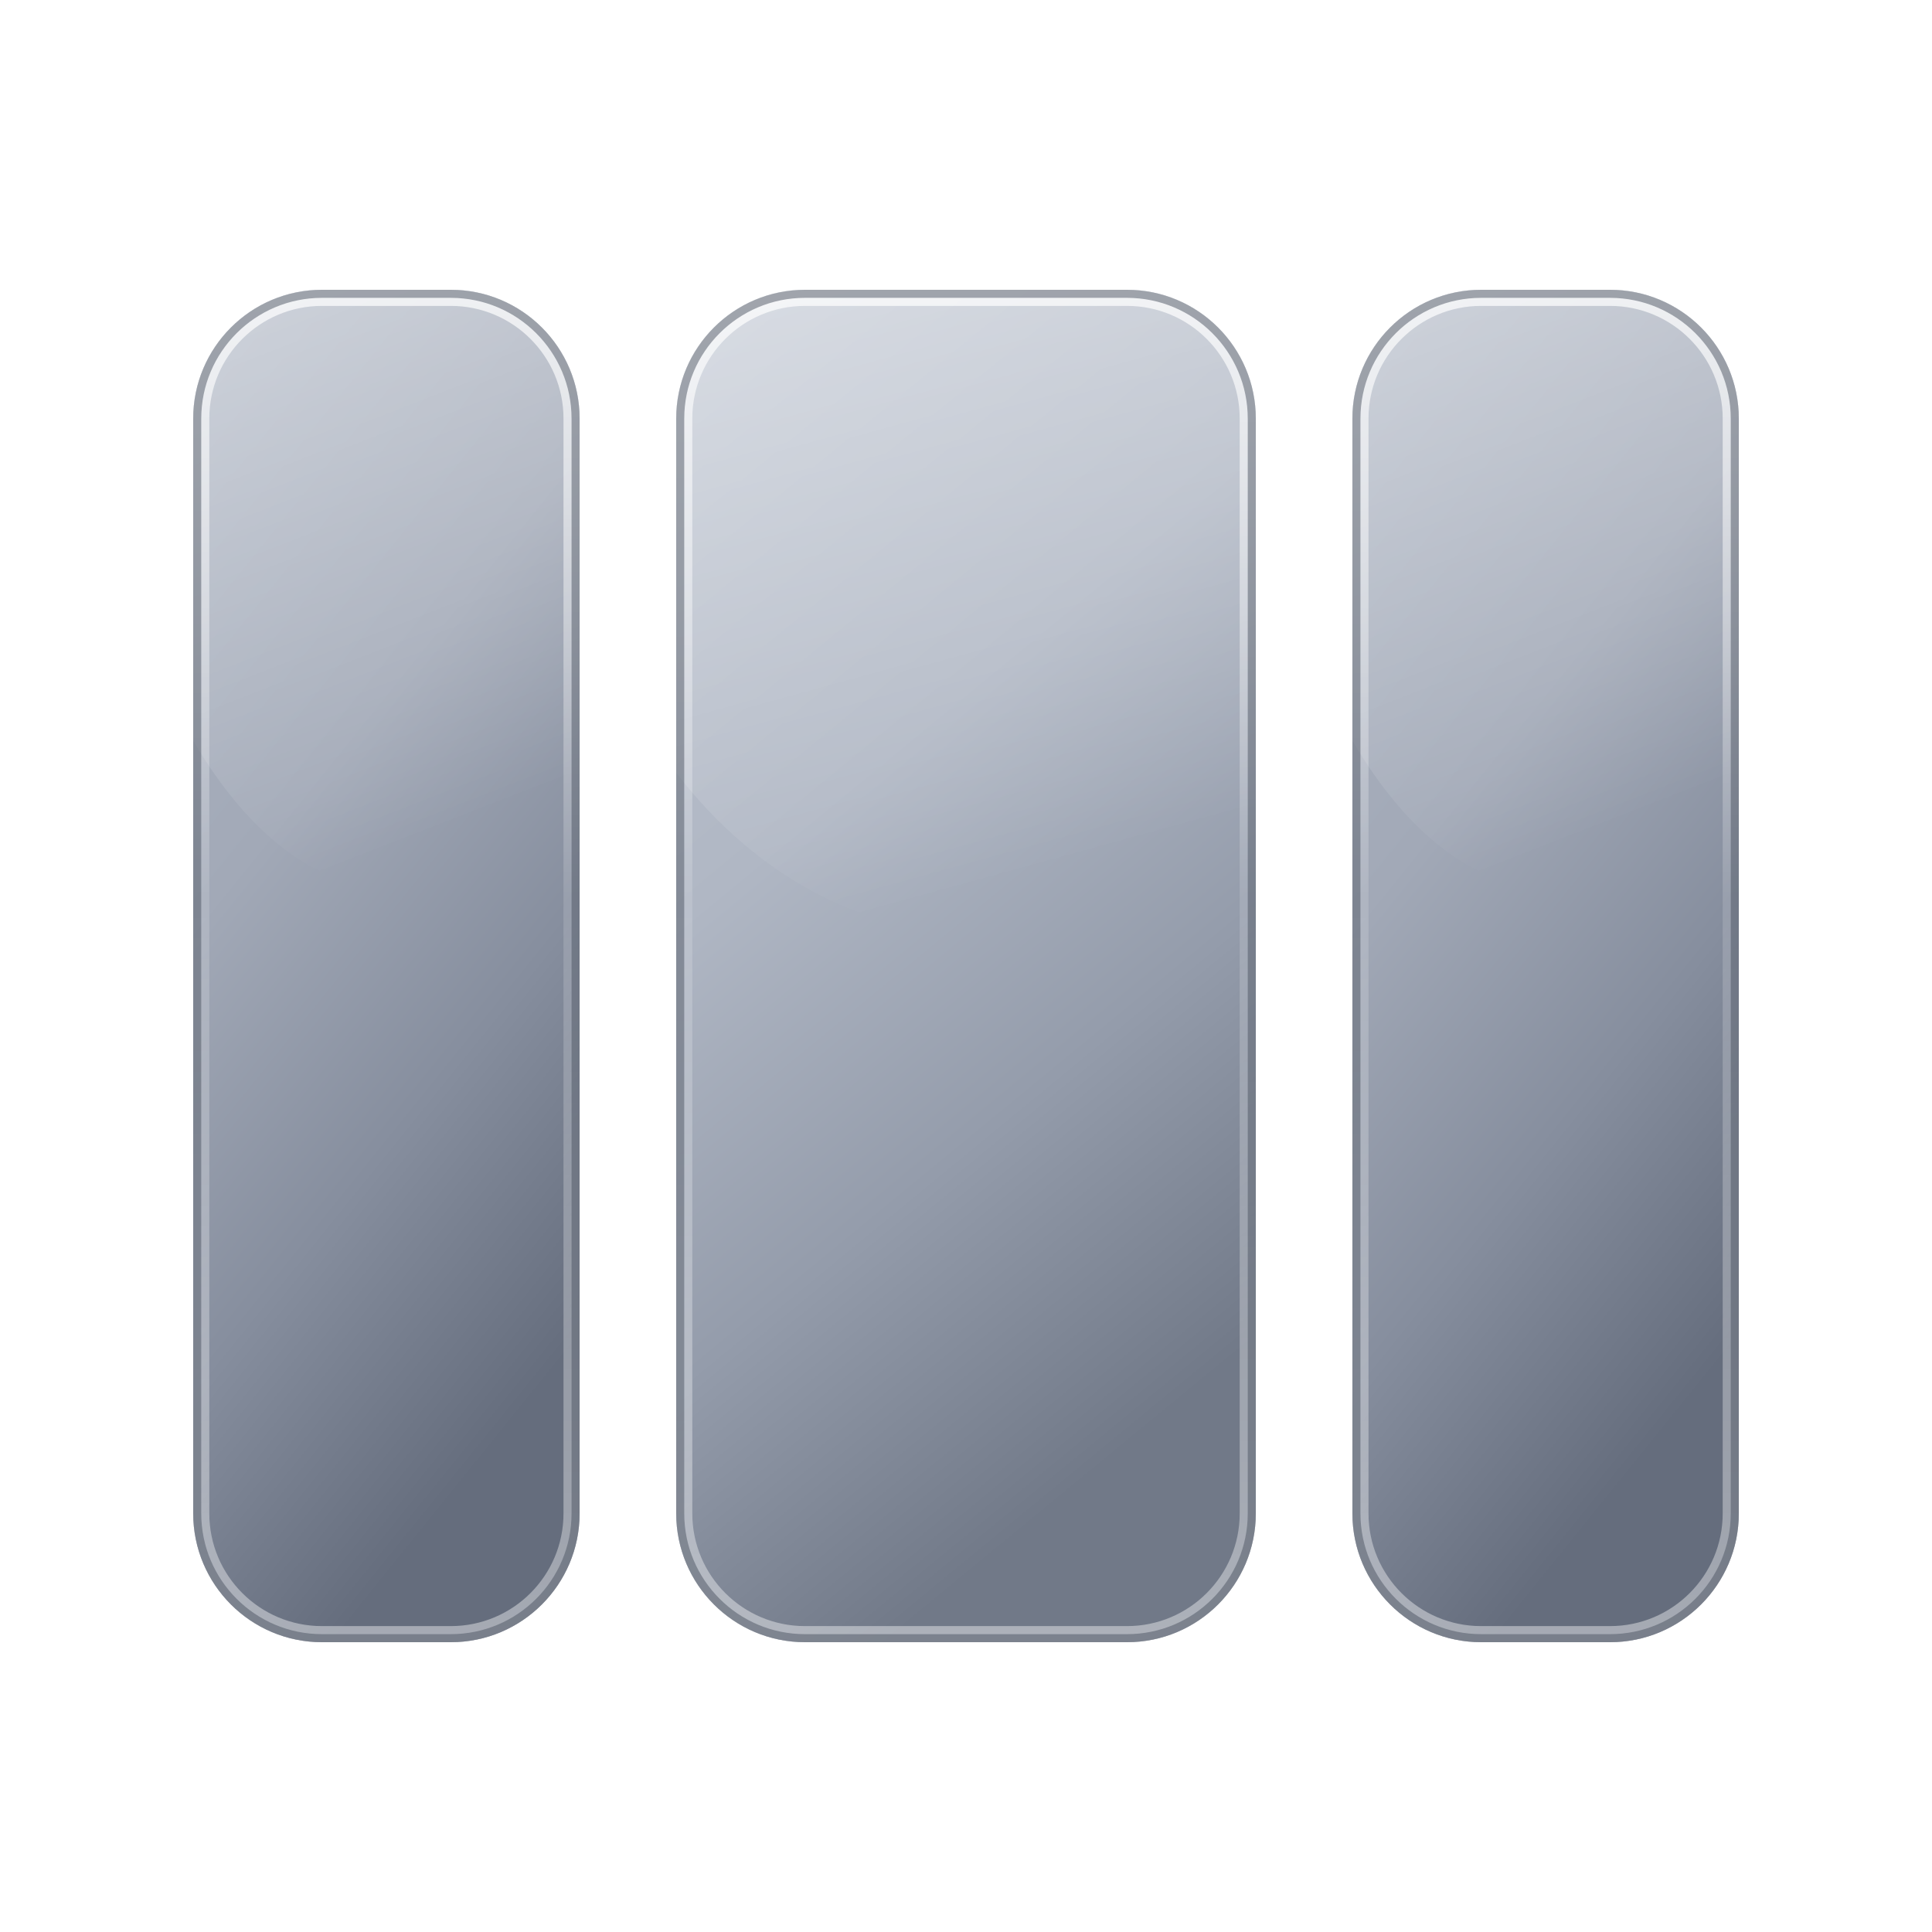
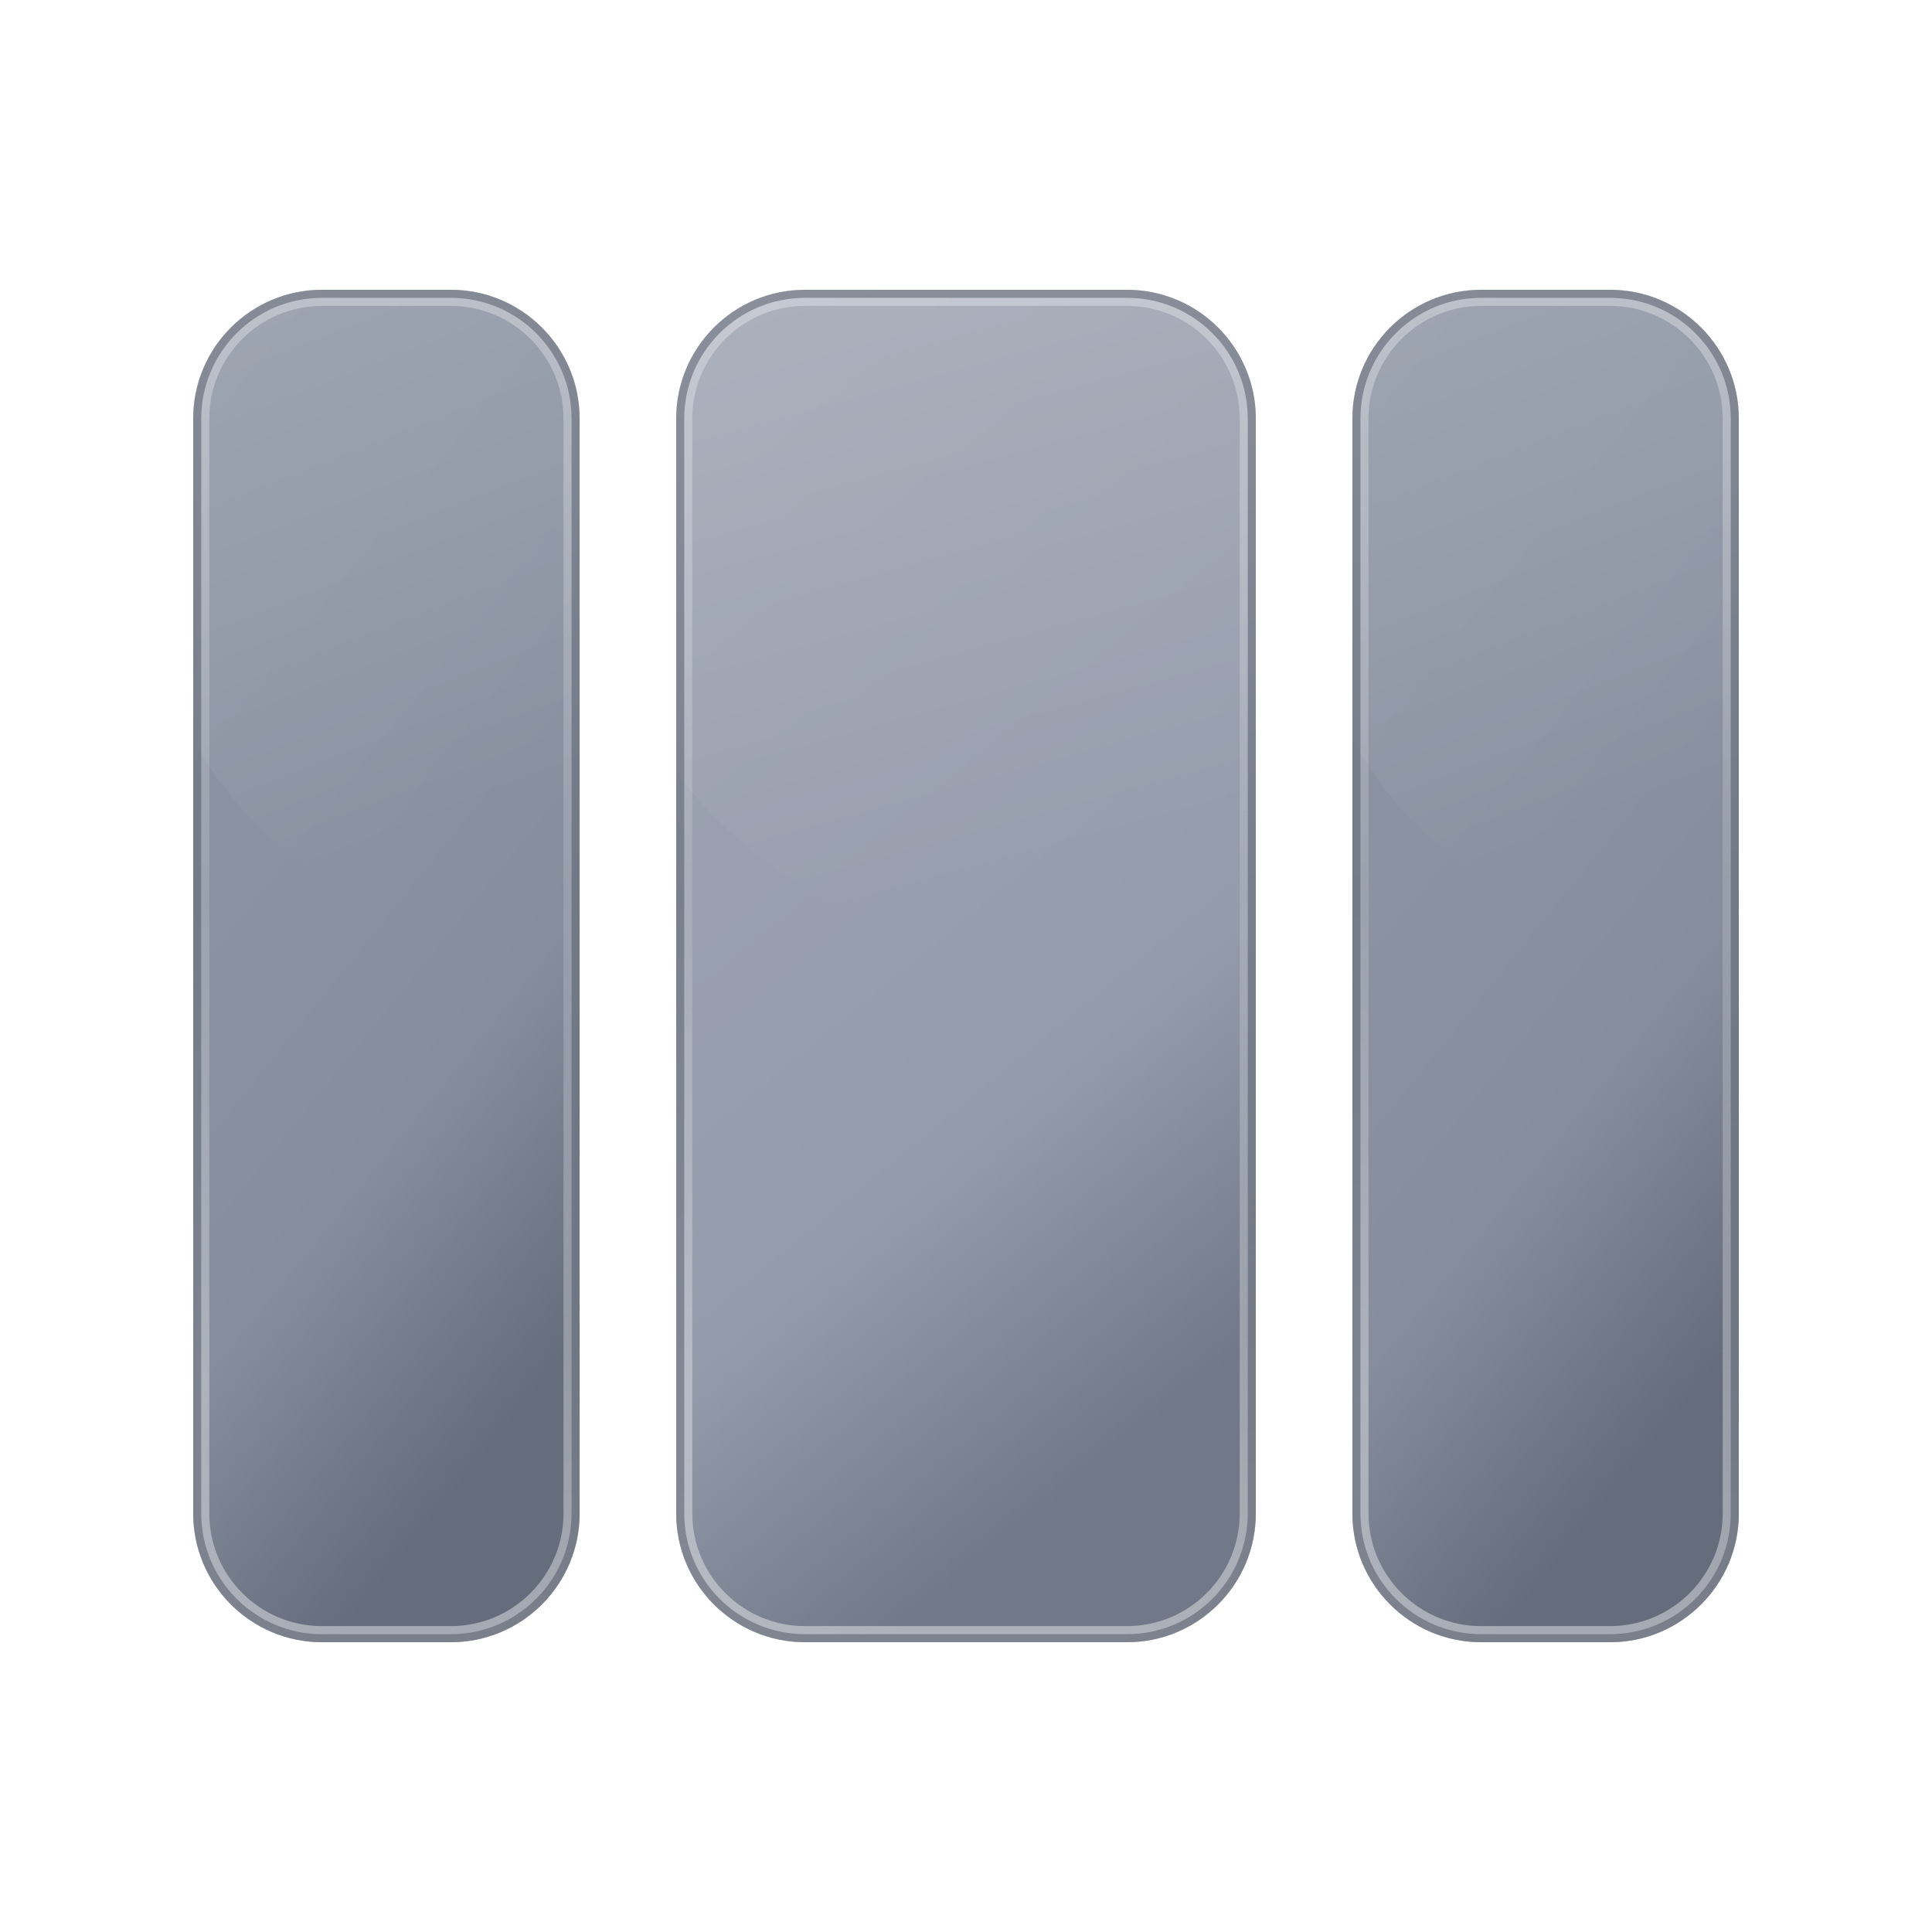
<svg xmlns="http://www.w3.org/2000/svg" width="240" height="240" viewBox="0 0 240 240" fill="none" role="img" aria-labelledby="ideTitle">
  <defs>
    <linearGradient id="ideSide" x1="0" y1="0" x2="0.35" y2="1">
-       <stop offset="0" stop-color="#ADB5C3" />
-       <stop offset="0.42" stop-color="#A2A9B7" />
+       <stop offset="0" stop-color="#8D95A4" />
+       <stop offset="0.42" stop-color="#8B93A2" />
      <stop offset="0.72" stop-color="#868E9E" />
      <stop offset="1" stop-color="#656D7D" />
    </linearGradient>
    <linearGradient id="ideMid" x1="0" y1="0" x2="0.35" y2="1">
-       <stop offset="0" stop-color="#BEC5D1" />
-       <stop offset="0.42" stop-color="#B0B7C4" />
+       <stop offset="0" stop-color="#9CA3B1" />
+       <stop offset="0.42" stop-color="#999FAE" />
      <stop offset="0.72" stop-color="#949CAB" />
      <stop offset="1" stop-color="#717988" />
    </linearGradient>
    <linearGradient id="ideRim" x1="0" y1="0" x2="0" y2="1">
-       <stop offset="0" stop-color="#FFFFFF" stop-opacity="0.72" />
+       <stop offset="0" stop-color="#FFFFFF" stop-opacity="0.32" />
      <stop offset="0.45" stop-color="#FFFFFF" stop-opacity="0.14" />
      <stop offset="1" stop-color="#FFFFFF" stop-opacity="0.42" />
    </linearGradient>
    <linearGradient id="ideSheen" x1="0" y1="0" x2="0.25" y2="1">
-       <stop offset="0" stop-color="#FFFFFF" stop-opacity="0.42" />
+       <stop offset="0" stop-color="#FFFFFF" stop-opacity="0.16" />
      <stop offset="1" stop-color="#FFFFFF" stop-opacity="0" />
    </linearGradient>
    <clipPath id="ideClipLeft">
      <rect x="24" y="36" width="48" height="168" rx="16" />
    </clipPath>
    <clipPath id="ideClipMiddle">
      <rect x="84" y="36" width="72" height="168" rx="16" />
    </clipPath>
    <clipPath id="ideClipRight">
      <rect x="168" y="36" width="48" height="168" rx="16" />
    </clipPath>
  </defs>
  <g>
    <rect x="24" y="36" width="48" height="168" rx="16" fill="url(#ideSide)" />
    <path d="M24 36 H72 V96 C58 116 38 116 24 92 Z" fill="url(#ideSheen)" clip-path="url(#ideClipLeft)" />
    <rect x="25" y="37" width="46" height="166" rx="15" fill="none" stroke="url(#ideRim)" stroke-width="2" />
    <rect x="24.5" y="36.5" width="47" height="167" rx="15.5" fill="none" stroke="#4C5462" stroke-width="1" opacity="0.5" />
  </g>
  <g>
    <rect x="84" y="36" width="72" height="168" rx="16" fill="url(#ideMid)" />
    <path d="M84 36 H156 V100 C136 122 104 122 84 96 Z" fill="url(#ideSheen)" clip-path="url(#ideClipMiddle)" />
    <rect x="85" y="37" width="70" height="166" rx="15" fill="none" stroke="url(#ideRim)" stroke-width="2" />
    <rect x="84.5" y="36.5" width="71" height="167" rx="15.5" fill="none" stroke="#4C5462" stroke-width="1" opacity="0.5" />
  </g>
  <g>
    <rect x="168" y="36" width="48" height="168" rx="16" fill="url(#ideSide)" />
    <path d="M168 36 H216 V96 C202 116 182 116 168 92 Z" fill="url(#ideSheen)" clip-path="url(#ideClipRight)" />
    <rect x="169" y="37" width="46" height="166" rx="15" fill="none" stroke="url(#ideRim)" stroke-width="2" />
    <rect x="168.5" y="36.5" width="47" height="167" rx="15.5" fill="none" stroke="#4C5462" stroke-width="1" opacity="0.5" />
  </g>
</svg>
